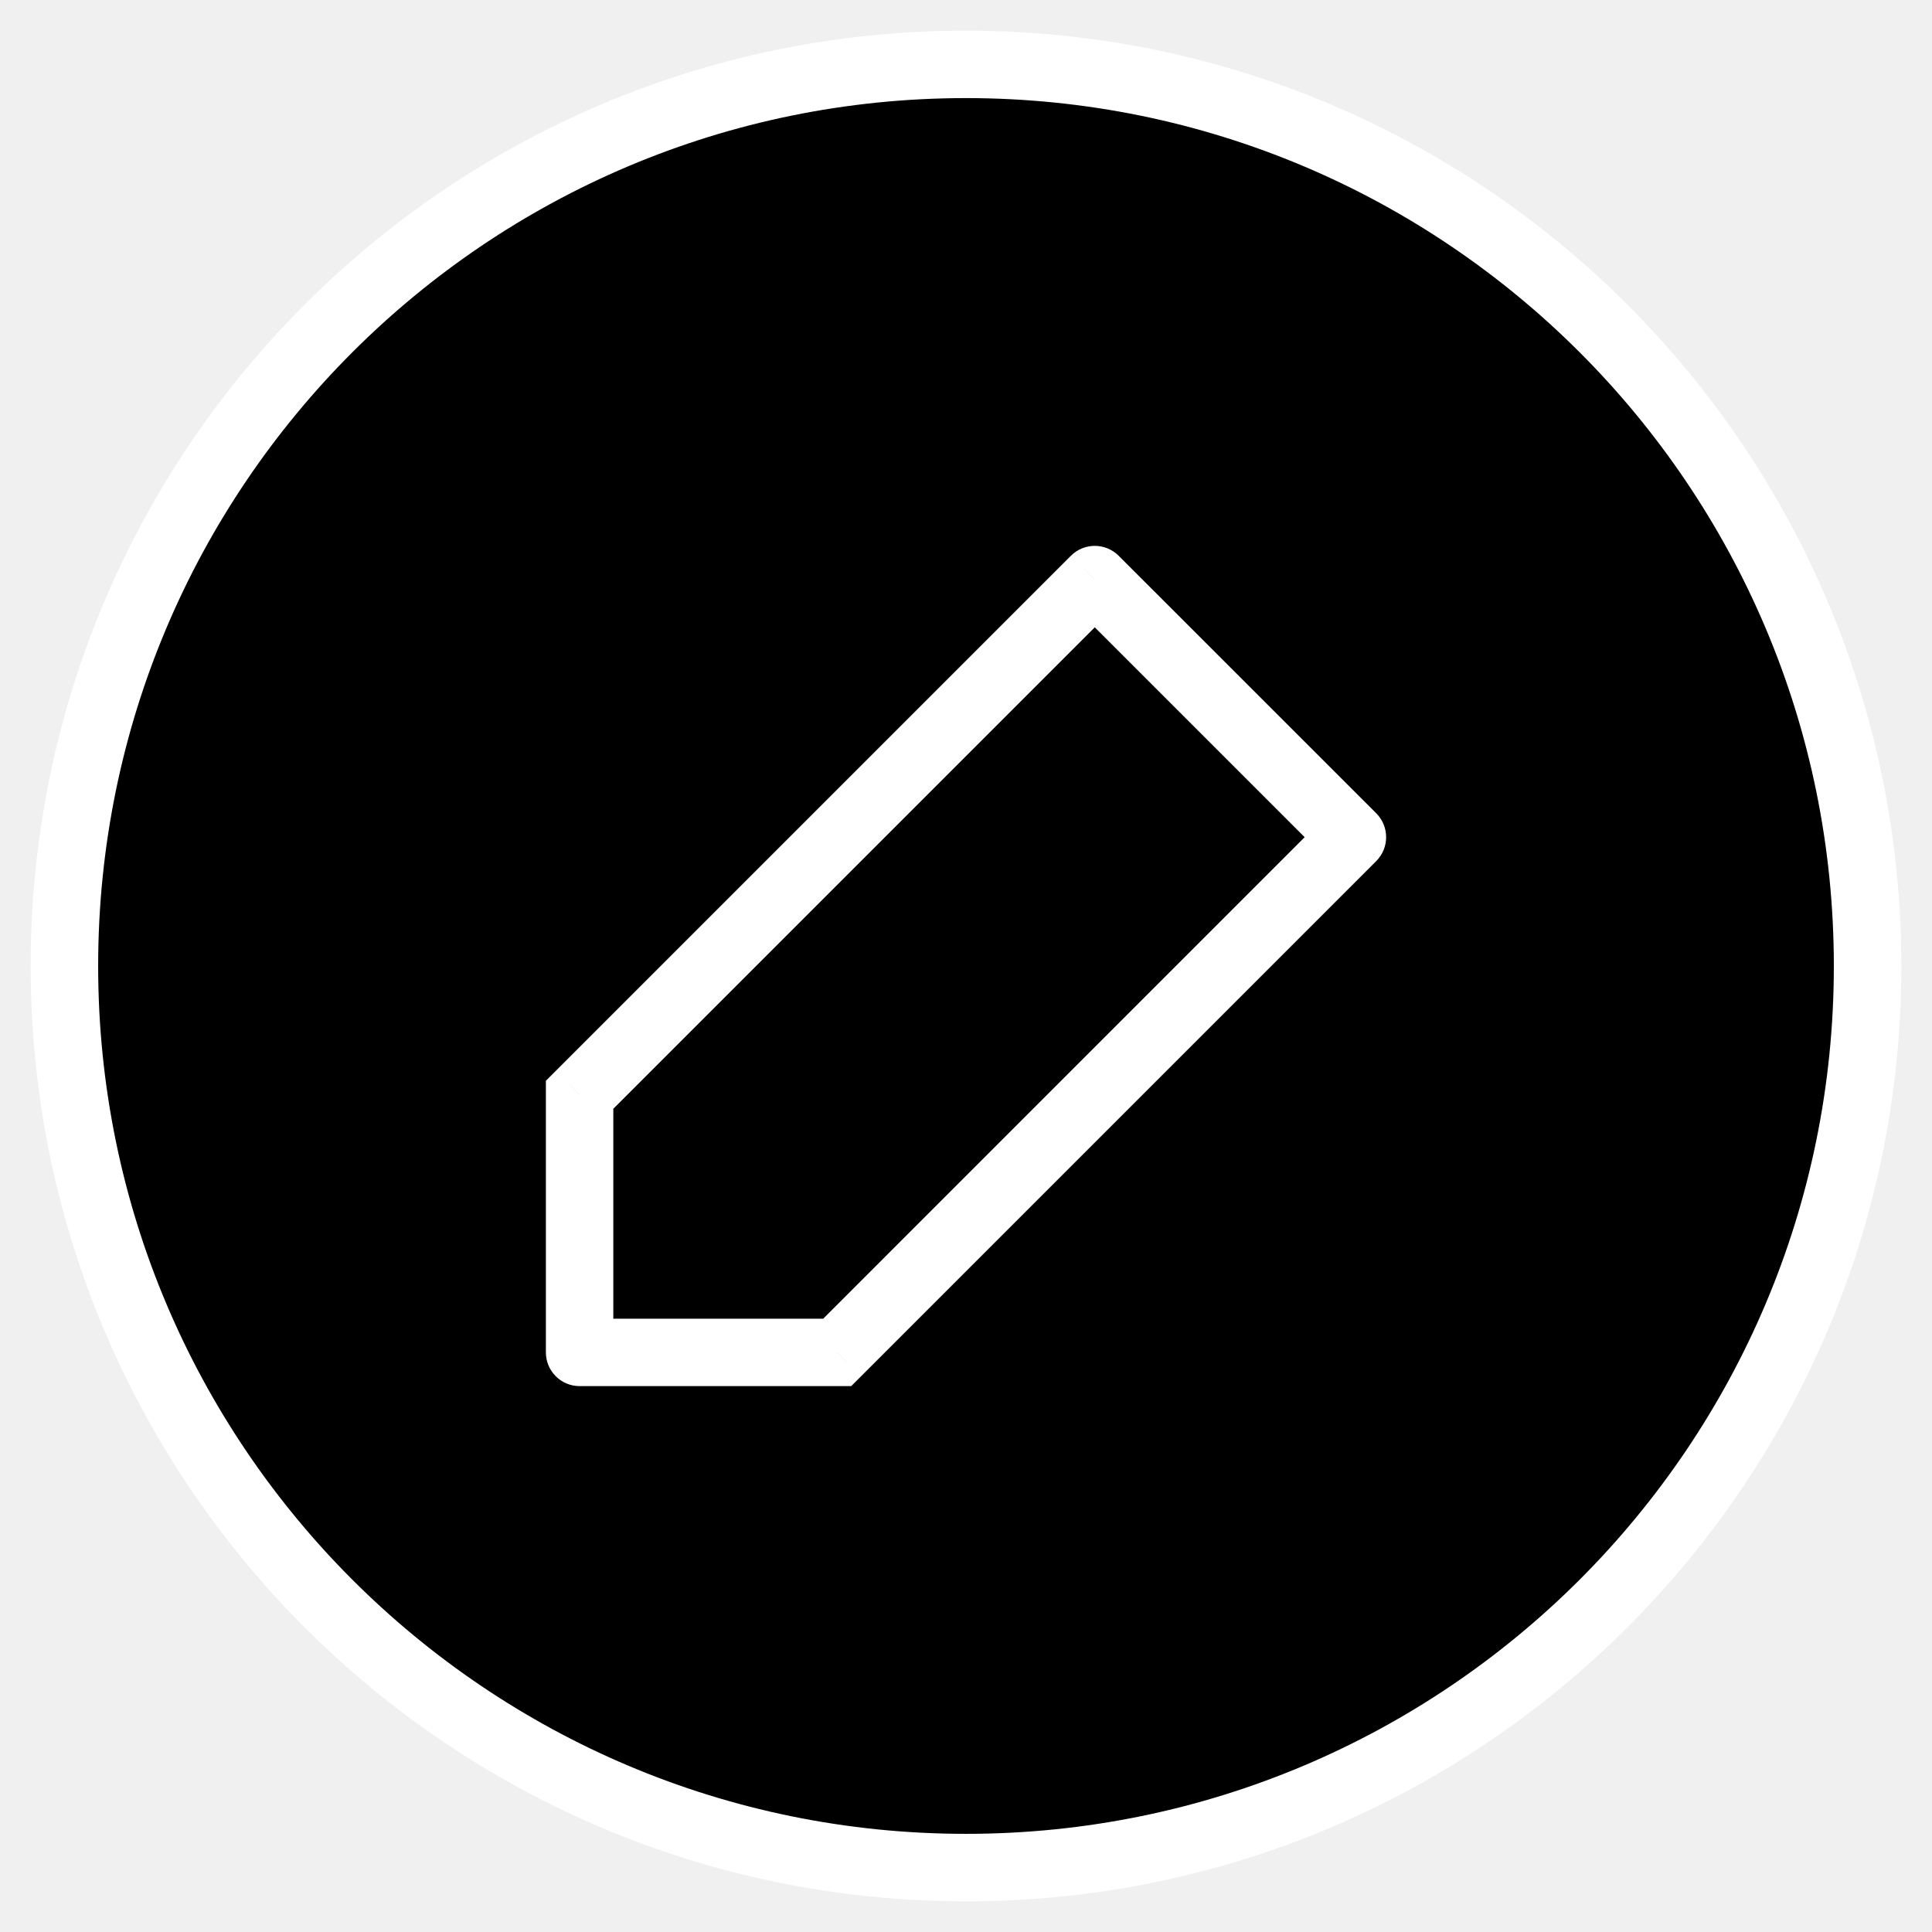
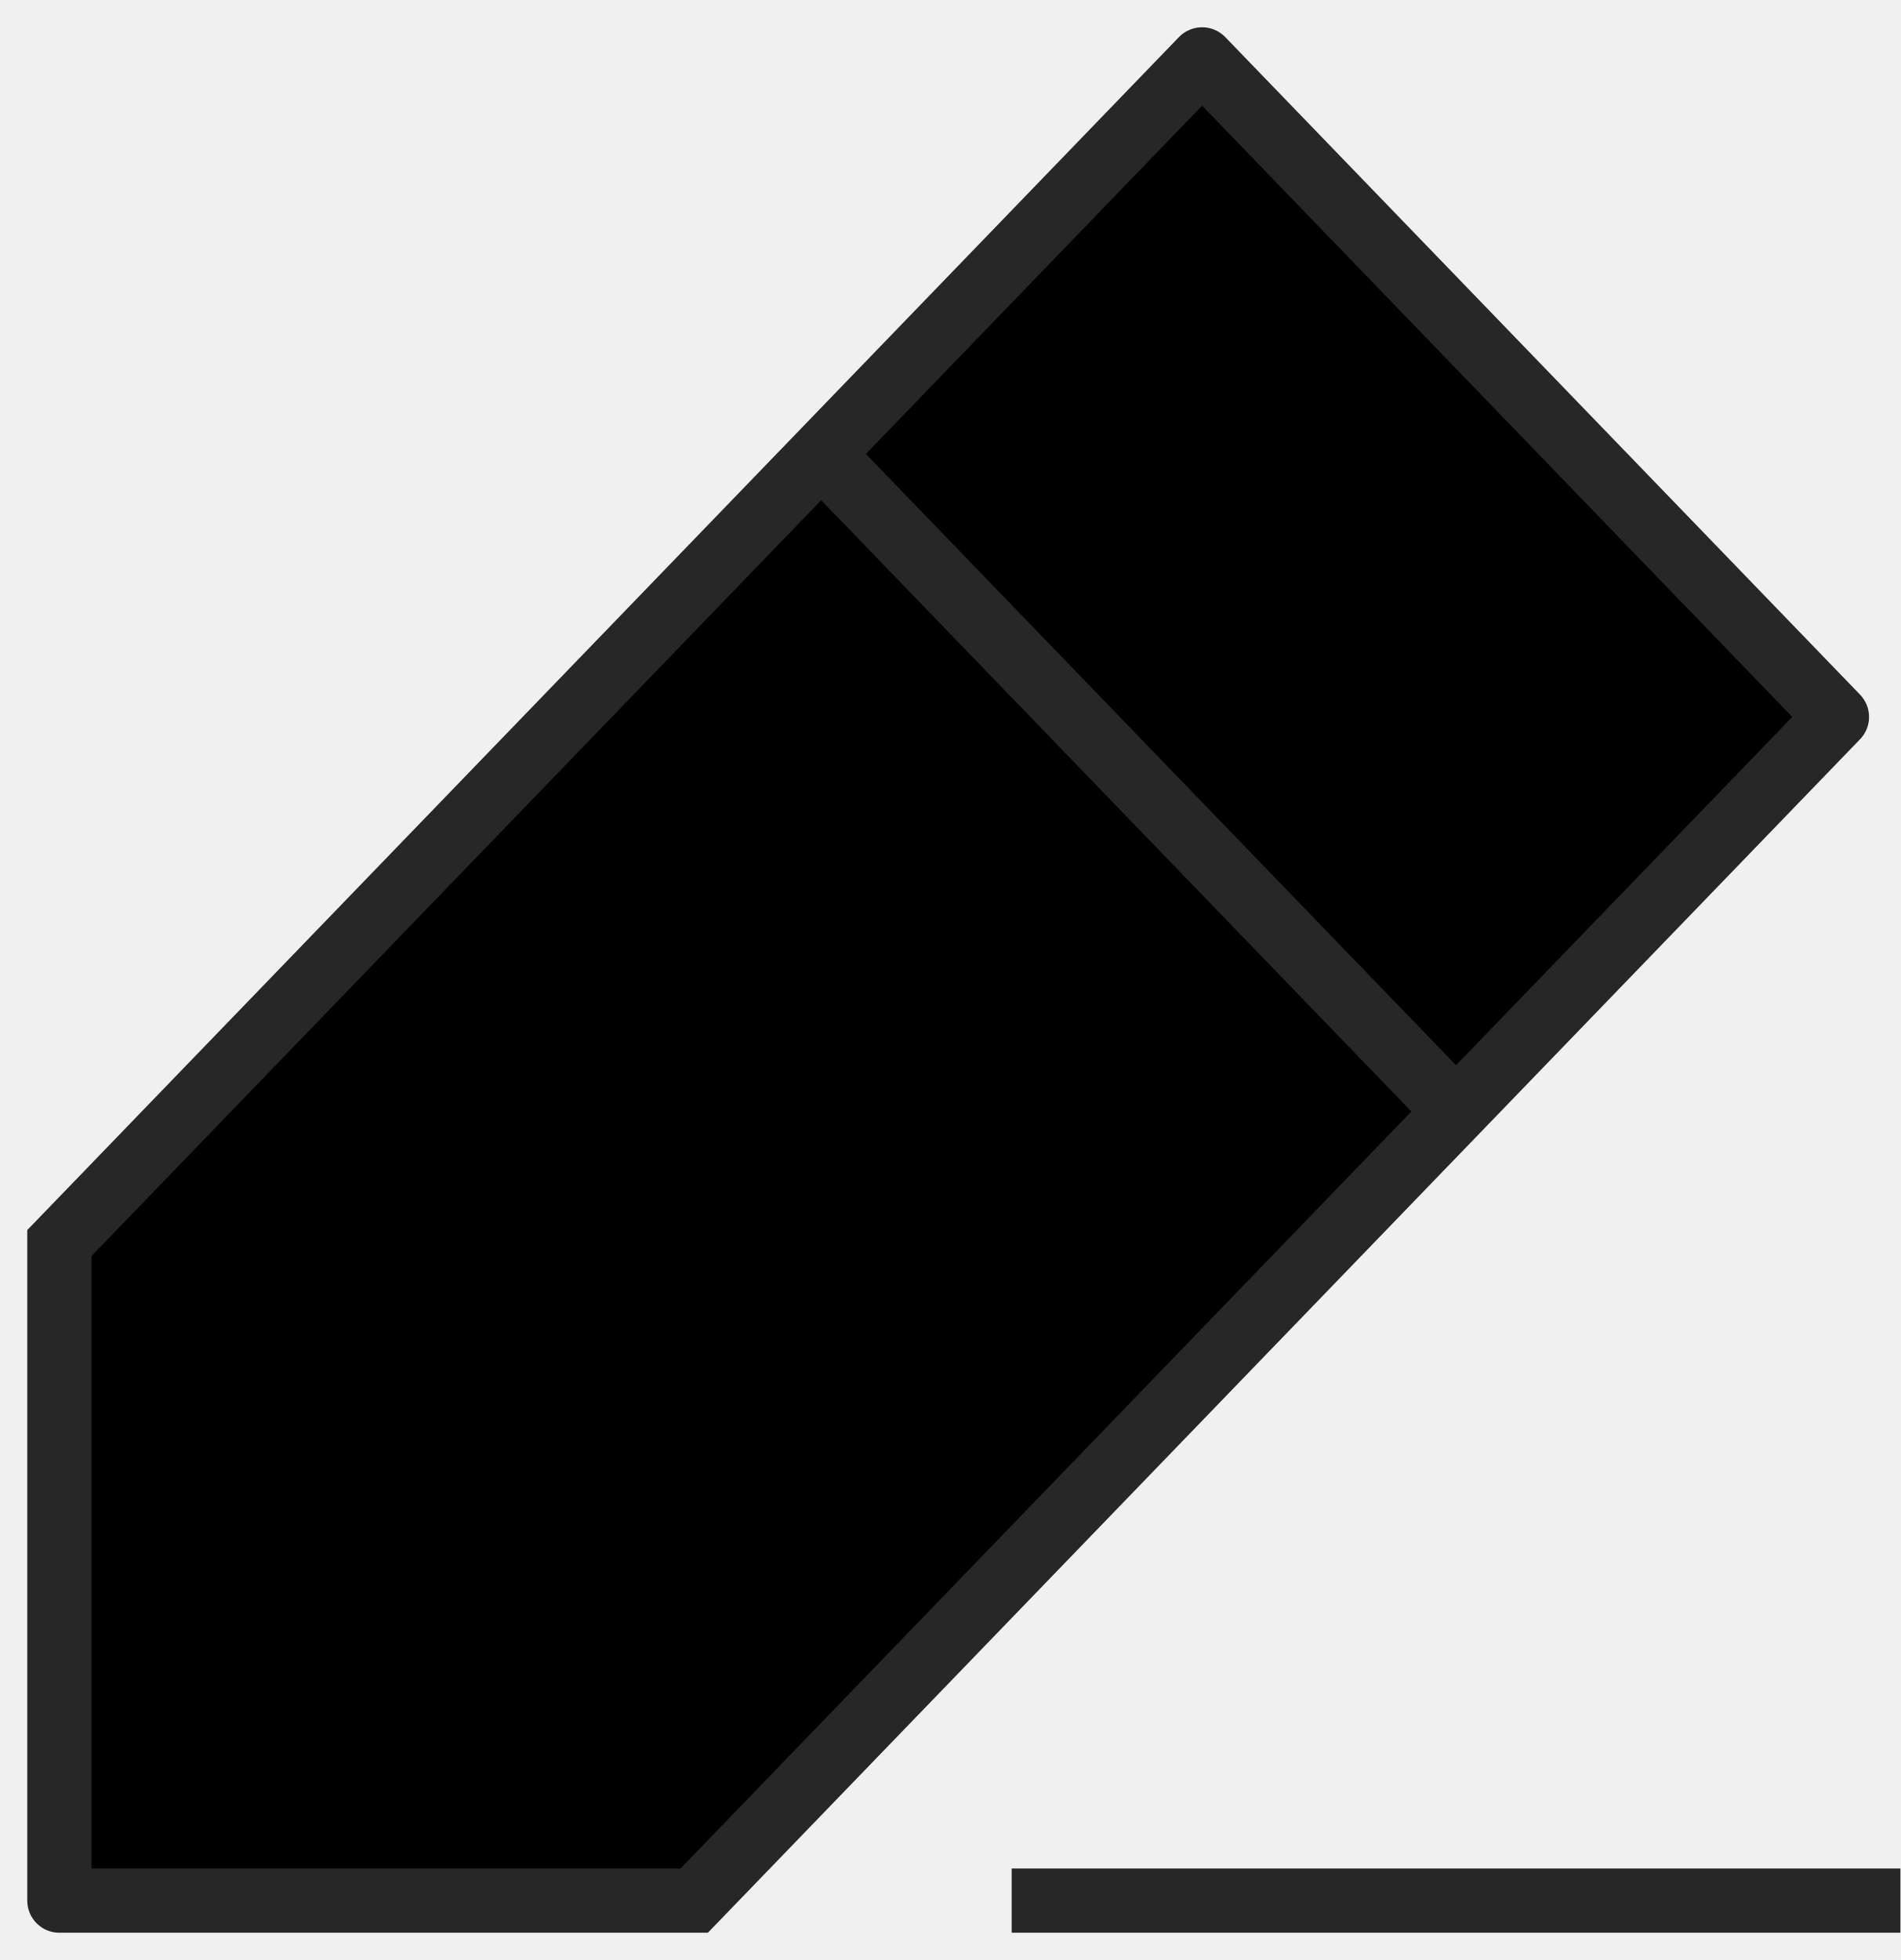
- <svg xmlns="http://www.w3.org/2000/svg" width="31" height="31" viewBox="0 0 31 31" fill="none">
-   <path d="M1.033 15.5C1.033 23.49 7.51 29.966 15.5 29.966C23.49 29.966 29.967 23.49 29.967 15.5C29.967 7.51 23.49 1.033 15.5 1.033C7.51 1.033 1.033 7.51 1.033 15.5Z" fill="black" />
-   <path d="M17.567 9.3L9.3 17.567V21.7H13.433L21.7 13.433L17.567 9.3Z" fill="black" />
-   <path d="M9.3 17.567L8.917 17.184L8.759 17.342V17.567H9.3ZM17.567 9.3L17.949 8.917C17.738 8.706 17.395 8.706 17.184 8.917L17.567 9.3ZM21.7 13.433L22.083 13.816C22.294 13.604 22.294 13.262 22.083 13.05L21.7 13.433ZM13.433 21.7V22.241H13.658L13.816 22.083L13.433 21.7ZM9.3 21.7H8.759C8.759 21.999 9.001 22.241 9.3 22.241V21.7ZM15.5 29.425C7.809 29.425 1.575 23.191 1.575 15.5H0.492C0.492 23.788 7.211 30.508 15.5 30.508V29.425ZM29.425 15.5C29.425 23.191 23.191 29.425 15.5 29.425V30.508C23.789 30.508 30.508 23.788 30.508 15.5H29.425ZM15.5 1.574C23.191 1.574 29.425 7.809 29.425 15.5H30.508C30.508 7.211 23.789 0.492 15.5 0.492V1.574ZM15.5 0.492C7.211 0.492 0.492 7.211 0.492 15.5H1.575C1.575 7.809 7.809 1.574 15.5 1.574V0.492ZM9.683 17.949L17.949 9.683L17.184 8.917L8.917 17.184L9.683 17.949ZM17.184 9.683L21.317 13.816L22.083 13.05L17.949 8.917L17.184 9.683ZM21.317 13.05L13.051 21.317L13.816 22.083L22.083 13.816L21.317 13.05ZM13.433 21.159H9.3V22.241H13.433V21.159ZM9.841 21.7V17.567H8.759V21.7H9.841Z" fill="white" />
+ <svg xmlns="http://www.w3.org/2000/svg" width="32" height="33" viewBox="0 0 32 33" fill="none">
+   <path d="M20.241 1L1 20.929V32H11.69L30.931 12.071L20.241 1Z" fill="black" />
+   <path d="M1 20.929L0.611 20.553L0.459 20.71V20.929H1ZM20.241 1L20.631 0.624C20.529 0.518 20.388 0.459 20.241 0.459C20.095 0.459 19.954 0.518 19.852 0.624L20.241 1ZM30.931 12.071L31.32 12.447C31.523 12.238 31.523 11.905 31.32 11.695L30.931 12.071ZM11.69 32V32.541H11.919L12.079 32.376L11.69 32ZM1 32H0.459C0.459 32.299 0.701 32.541 1 32.541L1 32ZM1.389 21.305L20.631 1.376L19.852 0.624L0.611 20.553L1.389 21.305ZM19.852 1.376L30.542 12.447L31.32 11.695L20.631 0.624L19.852 1.376ZM30.542 11.695L11.3 31.624L12.079 32.376L31.32 12.447L30.542 11.695ZM11.69 31.459H1V32.541H11.69V31.459ZM1.541 32V20.929H0.459V32H1.541ZM13.438 8.019L24.128 19.09L24.907 18.338L14.217 7.267L13.438 8.019ZM17.035 32.541H32V31.459H17.035V32.541Z" fill="#272727" />
</svg>
